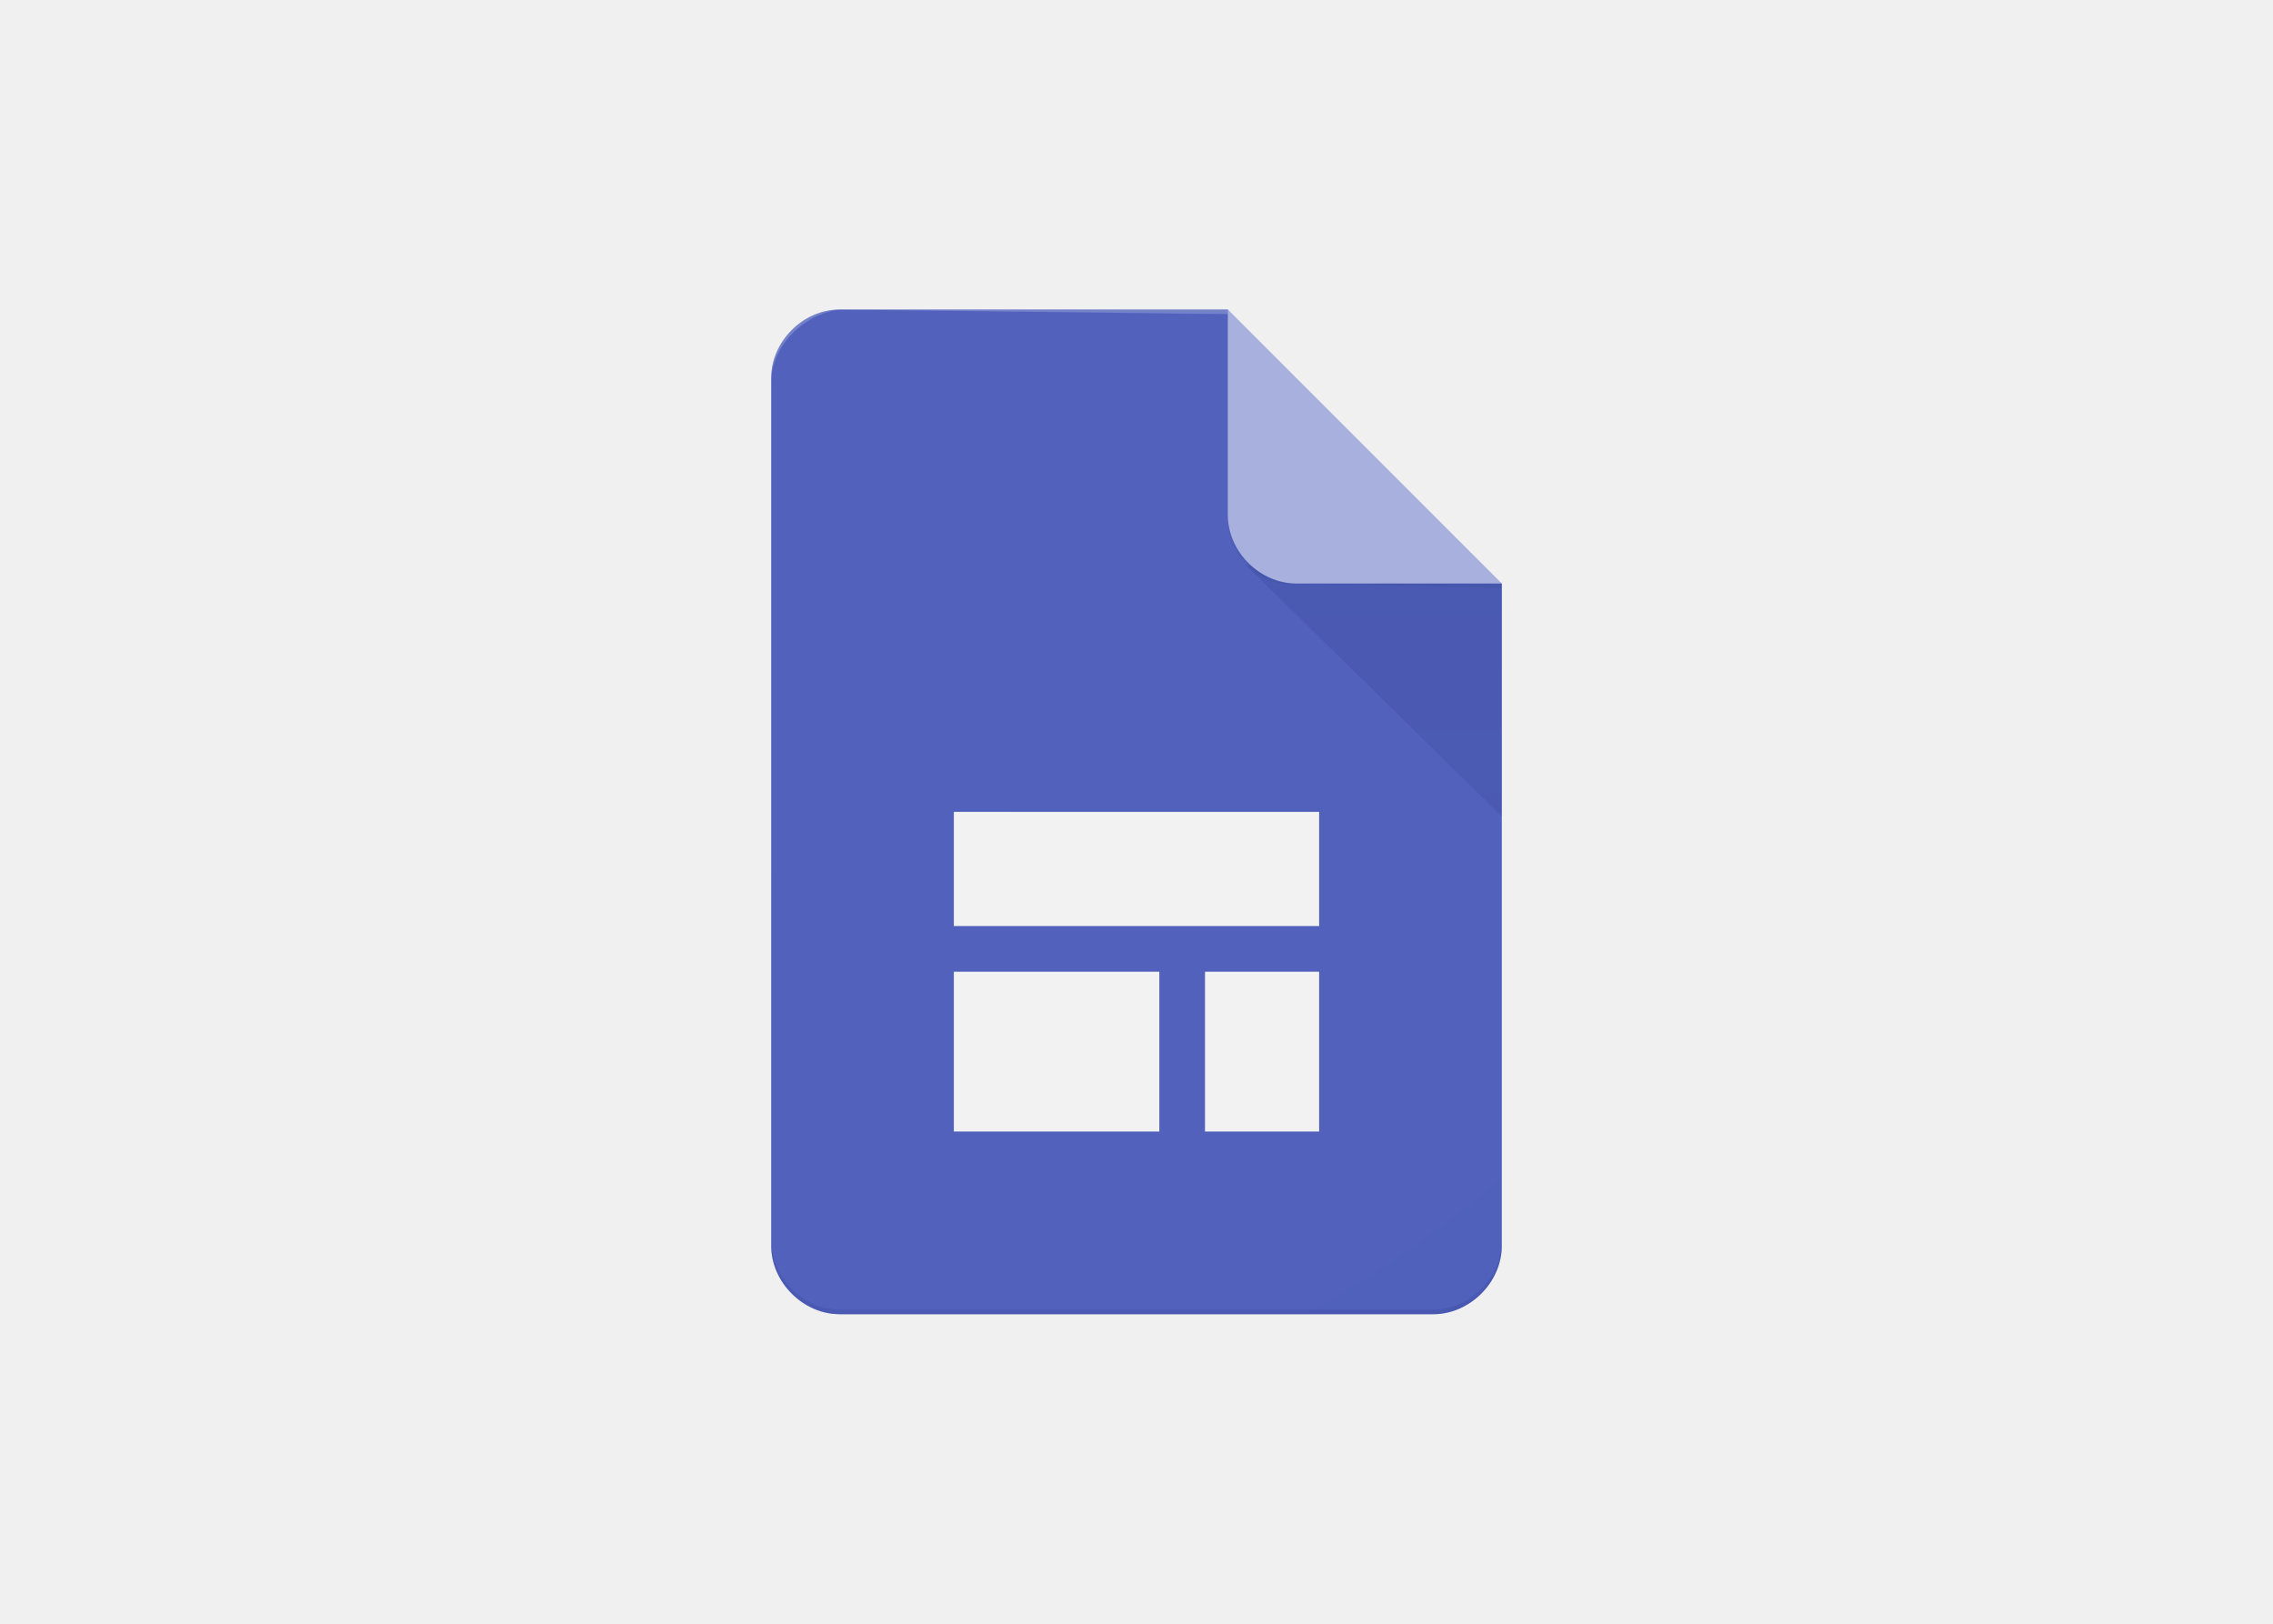
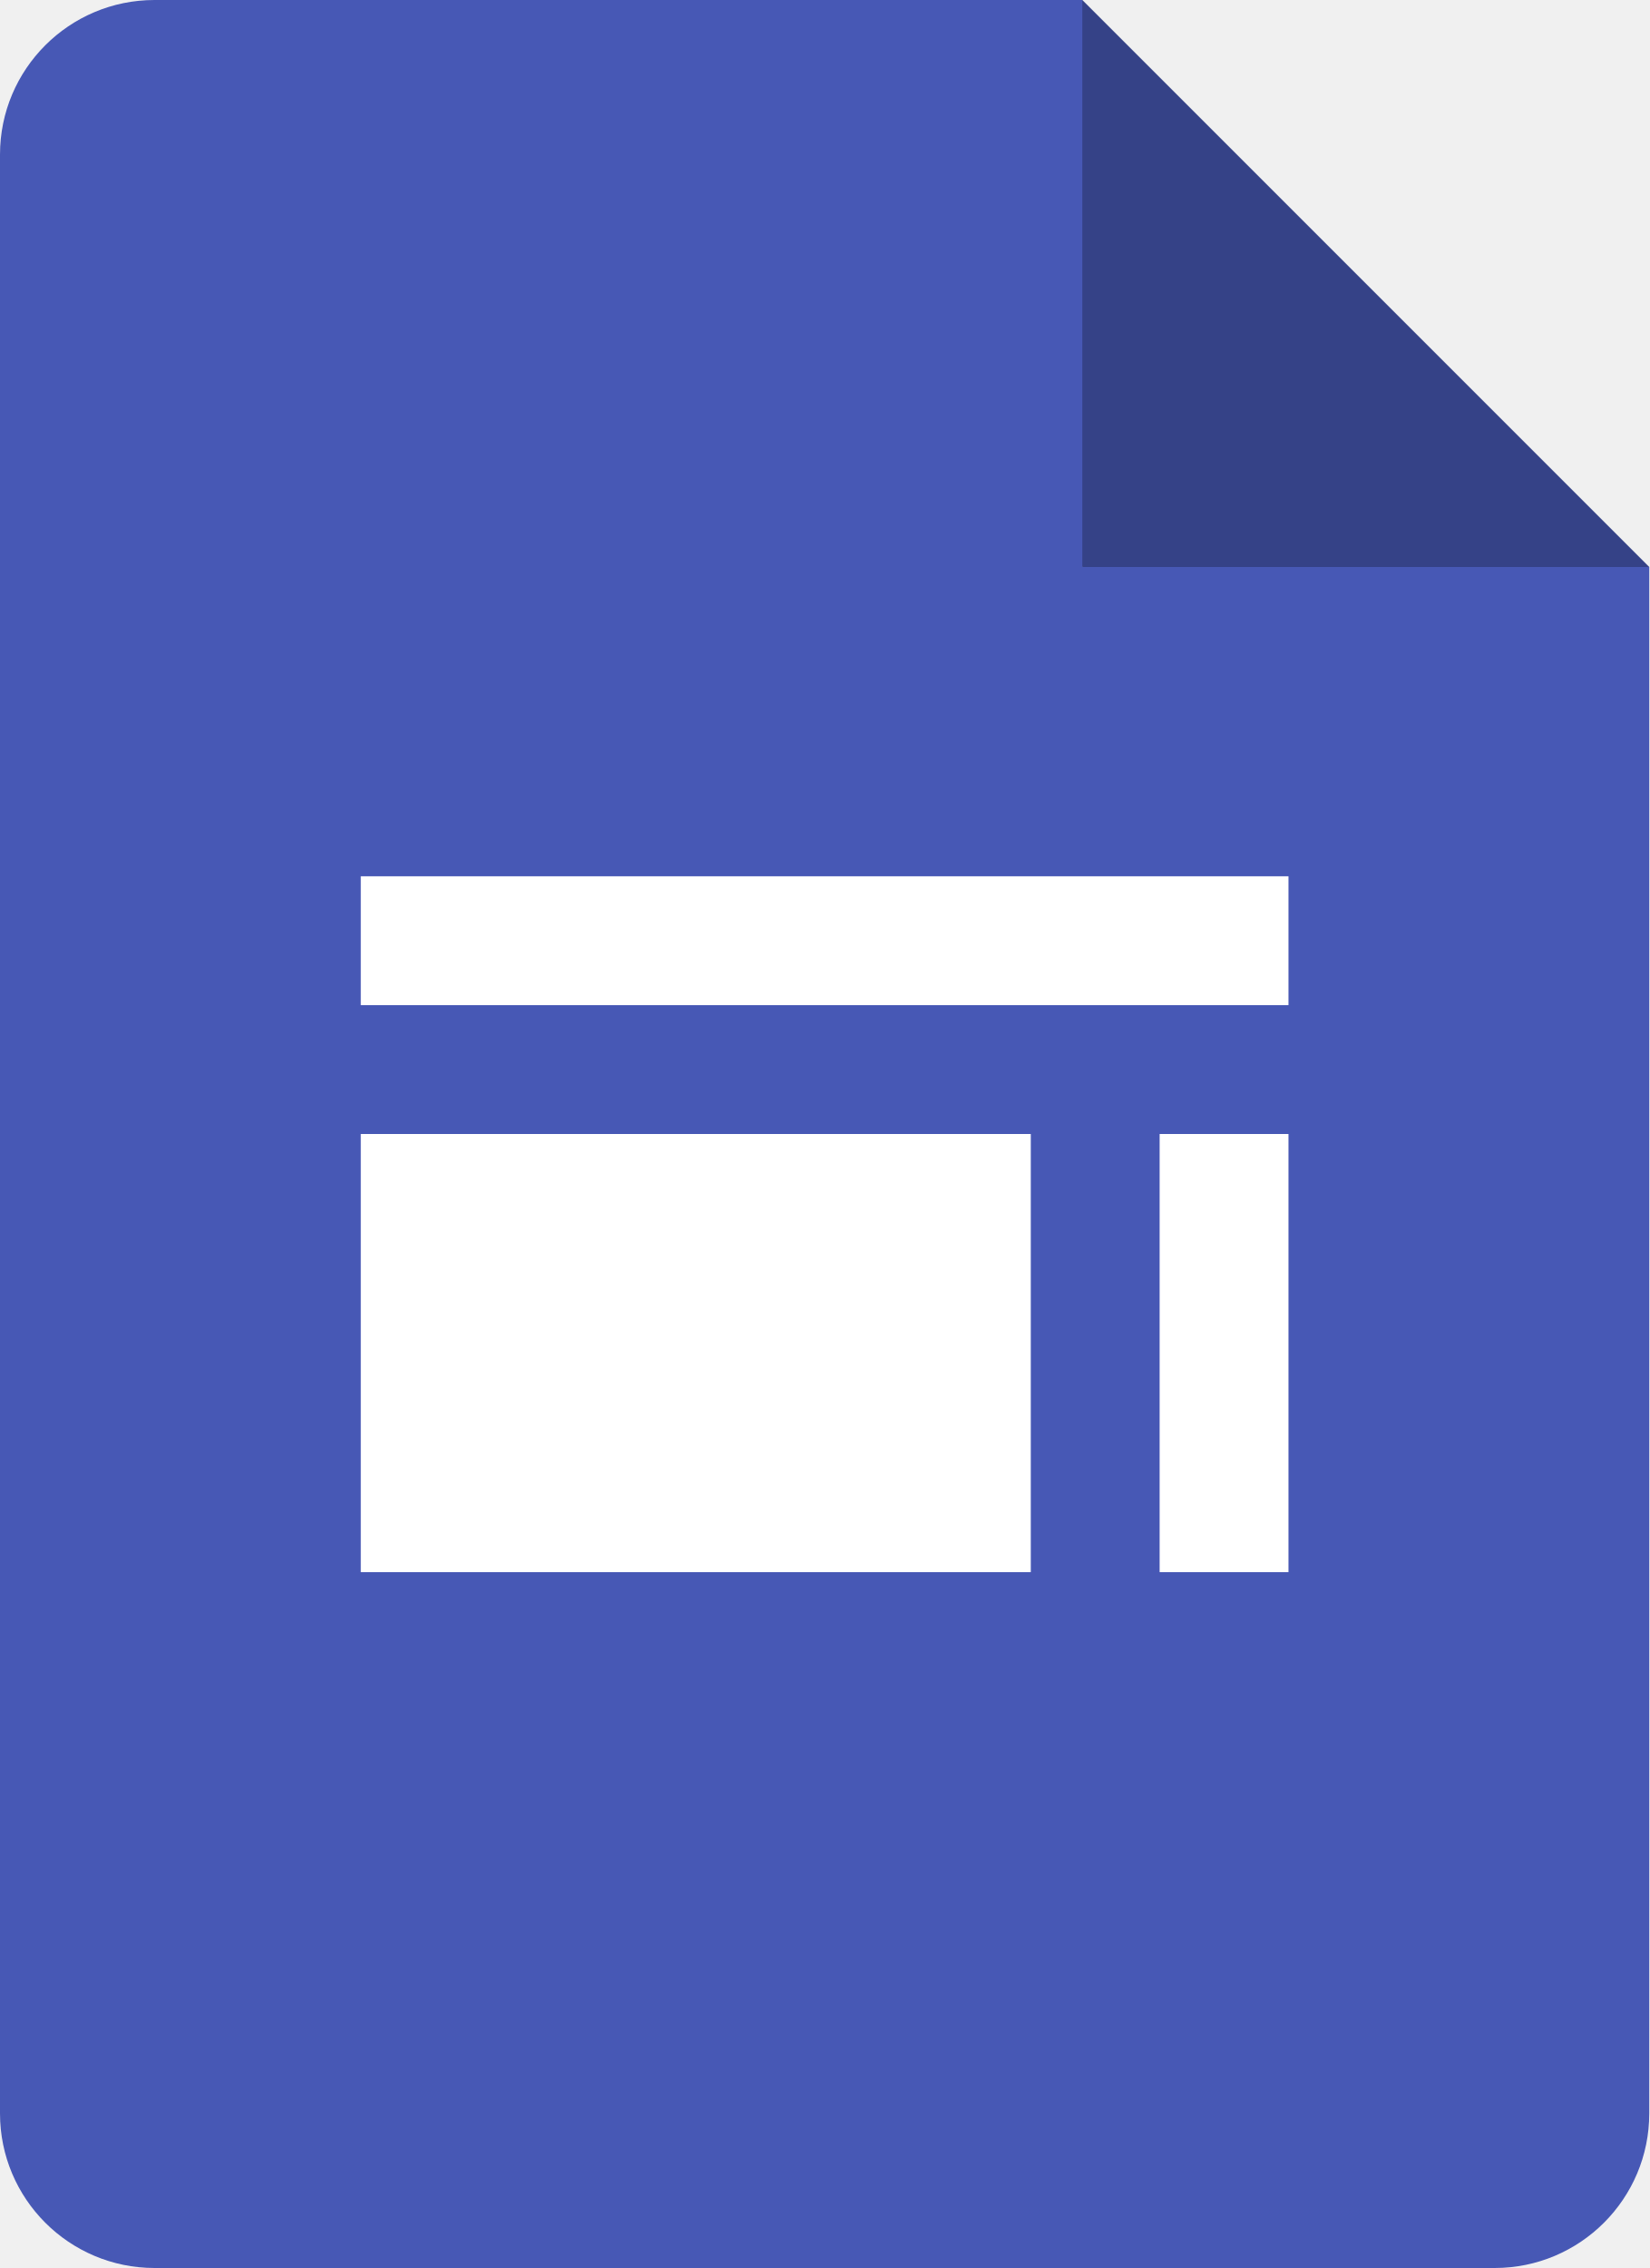
- <svg xmlns="http://www.w3.org/2000/svg" xmlns:xlink="http://www.w3.org/1999/xlink" version="1.0" id="katman_1" x="0px" y="0px" viewBox="0 0 560 400" style="enable-background:new 0 0 560 400;" xml:space="preserve">
-   <style type="text/css">
- 	.st0{fill:none;}
- 	.st1{clip-path:url(#SVGID_2_);}
- 	.st2{fill:#3F51B5;}
- 	.st3{clip-path:url(#SVGID_4_);}
- 	.st4{fill:url(#SVGID_5_);}
- 	.st5{clip-path:url(#SVGID_7_);}
- 	.st6{fill:#9FA8DA;}
- 	.st7{clip-path:url(#SVGID_9_);}
- 	.st8{fill:#FFFFFF;fill-opacity:0.2;}
- 	.st9{clip-path:url(#SVGID_11_);}
- 	.st10{fill:#1A237E;fill-opacity:0.2;}
- 	.st11{clip-path:url(#SVGID_13_);}
- 	.st12{fill:#1A237E;fill-opacity:0.1;}
- 	.st13{clip-path:url(#SVGID_15_);}
- 	.st14{fill:#F1F1F1;}
- 	.st15{clip-path:url(#SVGID_17_);}
- 	.st16{clip-path:url(#SVGID_19_);}
- 	.st17{fill:url(#SVGID_20_);}
- </style>
-   <g transform="matrix(11.25 0 0 11.25 145 65)">
-     <path class="st0" d="M0,0h24v24H0V0z" />
-     <g>
-       <defs>
-         <path id="SVGID_1_" d="M14,1H5.5C4.7,1,4,1.7,4,2.5v19C4,22.3,4.7,23,5.5,23h13c0.8,0,1.5-0.7,1.5-1.5V7L14,1z" />
-       </defs>
-       <clipPath id="SVGID_2_">
-         <use xlink:href="#SVGID_1_" style="overflow:visible;" />
-       </clipPath>
-       <g class="st1">
-         <path class="st2" d="M14,1H5.5C4.7,1,4,1.7,4,2.5v19C4,22.3,4.7,23,5.5,23h13c0.8,0,1.5-0.7,1.5-1.5V7l-3.5-2.5L14,1z" />
-       </g>
-     </g>
-     <g>
-       <defs>
-         <path id="SVGID_3_" d="M14,1H5.5C4.7,1,4,1.7,4,2.5v19C4,22.3,4.7,23,5.5,23h13c0.8,0,1.5-0.7,1.5-1.5V7L14,1z" />
-       </defs>
-       <clipPath id="SVGID_4_">
-         <use xlink:href="#SVGID_3_" style="overflow:visible;" />
-       </clipPath>
-       <g class="st3">
-         <linearGradient id="SVGID_5_" gradientUnits="userSpaceOnUse" x1="-76.273" y1="61.205" x2="-75.273" y2="61.205" gradientTransform="matrix(0 57.2344 57.2344 0 -3485.831 4372.509)">
-           <stop offset="0" style="stop-color:#1A237E;stop-opacity:0.2" />
-           <stop offset="1" style="stop-color:#1A237E;stop-opacity:2.000000e-02" />
-         </linearGradient>
-         <path class="st4" d="M20,7l-5.6-0.4l5.6,5.5V7z" />
-       </g>
-     </g>
-     <g>
-       <defs>
-         <path id="SVGID_6_" d="M14,1H5.5C4.7,1,4,1.7,4,2.5v19C4,22.3,4.7,23,5.5,23h13c0.8,0,1.5-0.7,1.5-1.5V7L14,1z" />
-       </defs>
-       <clipPath id="SVGID_7_">
-         <use xlink:href="#SVGID_6_" style="overflow:visible;" />
-       </clipPath>
-       <g class="st5">
-         <path class="st6" d="M14,1v4.5C14,6.3,14.7,7,15.5,7H20L14,1z" />
-       </g>
-     </g>
-     <g>
-       <defs>
-         <path id="SVGID_8_" d="M14,1H5.5C4.7,1,4,1.7,4,2.5v19C4,22.3,4.7,23,5.5,23h13c0.8,0,1.5-0.7,1.5-1.5V7L14,1z" />
-       </defs>
-       <clipPath id="SVGID_9_">
-         <use xlink:href="#SVGID_8_" style="overflow:visible;" />
-       </clipPath>
-       <g class="st7">
-         <path class="st8" d="M5.5,1C4.7,1,4,1.7,4,2.5v0.1C4,1.8,4.7,1.1,5.5,1L14,1.1V1L5.5,1z" />
-       </g>
-     </g>
-     <g>
-       <defs>
-         <path id="SVGID_10_" d="M14,1H5.5C4.7,1,4,1.7,4,2.5v19C4,22.3,4.7,23,5.5,23h13c0.8,0,1.5-0.7,1.5-1.5V7L14,1z" />
-       </defs>
-       <clipPath id="SVGID_11_">
-         <use xlink:href="#SVGID_10_" style="overflow:visible;" />
-       </clipPath>
-       <g class="st9">
-         <path class="st10" d="M18.5,22.9h-13c-0.8,0-1.5-0.7-1.5-1.5v0.1C4,22.3,4.7,23,5.5,23h13c0.8,0,1.5-0.7,1.5-1.5v-0.1     C20,22.2,19.3,22.9,18.5,22.9z" />
-       </g>
-     </g>
-     <g>
-       <defs>
-         <path id="SVGID_12_" d="M14,1H5.5C4.7,1,4,1.7,4,2.5v19C4,22.3,4.7,23,5.5,23h13c0.8,0,1.5-0.7,1.5-1.5V7L14,1z" />
-       </defs>
-       <clipPath id="SVGID_13_">
-         <use xlink:href="#SVGID_12_" style="overflow:visible;" />
-       </clipPath>
-       <g class="st11">
-         <path class="st12" d="M15.5,7C14.7,7,14,6.3,14,5.5v0.1C14,6.4,14.7,7.1,15.5,7L20,7.1V7H15.5z" />
-       </g>
-     </g>
-     <g>
-       <defs>
-         <path id="SVGID_14_" d="M14,1H5.5C4.7,1,4,1.7,4,2.5v19C4,22.3,4.7,23,5.5,23h13c0.8,0,1.5-0.7,1.5-1.5V7L14,1z" />
-       </defs>
-       <clipPath id="SVGID_15_">
-         <use xlink:href="#SVGID_14_" style="overflow:visible;" />
-       </clipPath>
-       <g class="st13">
-         <path class="st14" d="M12.5,15.5H8V19h4.5V15.5z" />
-       </g>
-     </g>
-     <g>
-       <defs>
-         <path id="SVGID_16_" d="M14,1H5.5C4.7,1,4,1.7,4,2.5v19C4,22.3,4.7,23,5.5,23h13c0.8,0,1.5-0.7,1.5-1.5V7L14,1z" />
-       </defs>
-       <clipPath id="SVGID_17_">
-         <use xlink:href="#SVGID_16_" style="overflow:visible;" />
-       </clipPath>
-       <g class="st15">
-         <path class="st14" d="M16,15.5h-2.5V19H16V15.5z" />
-       </g>
-     </g>
-     <g>
-       <defs>
-         <path id="SVGID_18_" d="M14,1H5.5C4.7,1,4,1.7,4,2.5v19C4,22.3,4.7,23,5.5,23h13c0.8,0,1.5-0.7,1.5-1.5V7L14,1z" />
-       </defs>
-       <clipPath id="SVGID_19_">
-         <use xlink:href="#SVGID_18_" style="overflow:visible;" />
-       </clipPath>
-       <g class="st16">
-         <path class="st14" d="M16,12H8v2.5h8V12z" />
-       </g>
-     </g>
-     <radialGradient id="SVGID_20_" cx="-76.58" cy="60.193" r="1" gradientTransform="matrix(290.25 0 0 290.25 22231.807 -17469.328)" gradientUnits="userSpaceOnUse">
-       <stop offset="0" style="stop-color:#FFFFFF;stop-opacity:0.1" />
-       <stop offset="1" style="stop-color:#FFFFFF;stop-opacity:0" />
-     </radialGradient>
-     <path class="st17" d="M14,1H5.5C4.7,1,4,1.7,4,2.5v19C4,22.3,4.7,23,5.5,23h13c0.8,0,1.5-0.7,1.5-1.5V7L14,1z" />
-   </g>
+ <svg xmlns="http://www.w3.org/2000/svg" viewBox="0 0 64 88">
+   <path d="M 42,22 54.065,24.28 64,22 42,0 38.965,10.43 Z" fill="#354287" />
+   <path d="M 42,22 V 0 H 6 C 2.685,0 0,2.685 0,6 v 76 c 0,3.315 2.685,6 6,6 h 52 c 3.315,0 6,-2.685 6,-6 V 22 Z" fill="#4758b5" />
+   <path d="M 40,61 H 14 V 44 h 26 z m 10,0 H 45 V 44 h 5 z M 50,39 H 14 v -5 h 36 z" fill="#fff" />
</svg>
